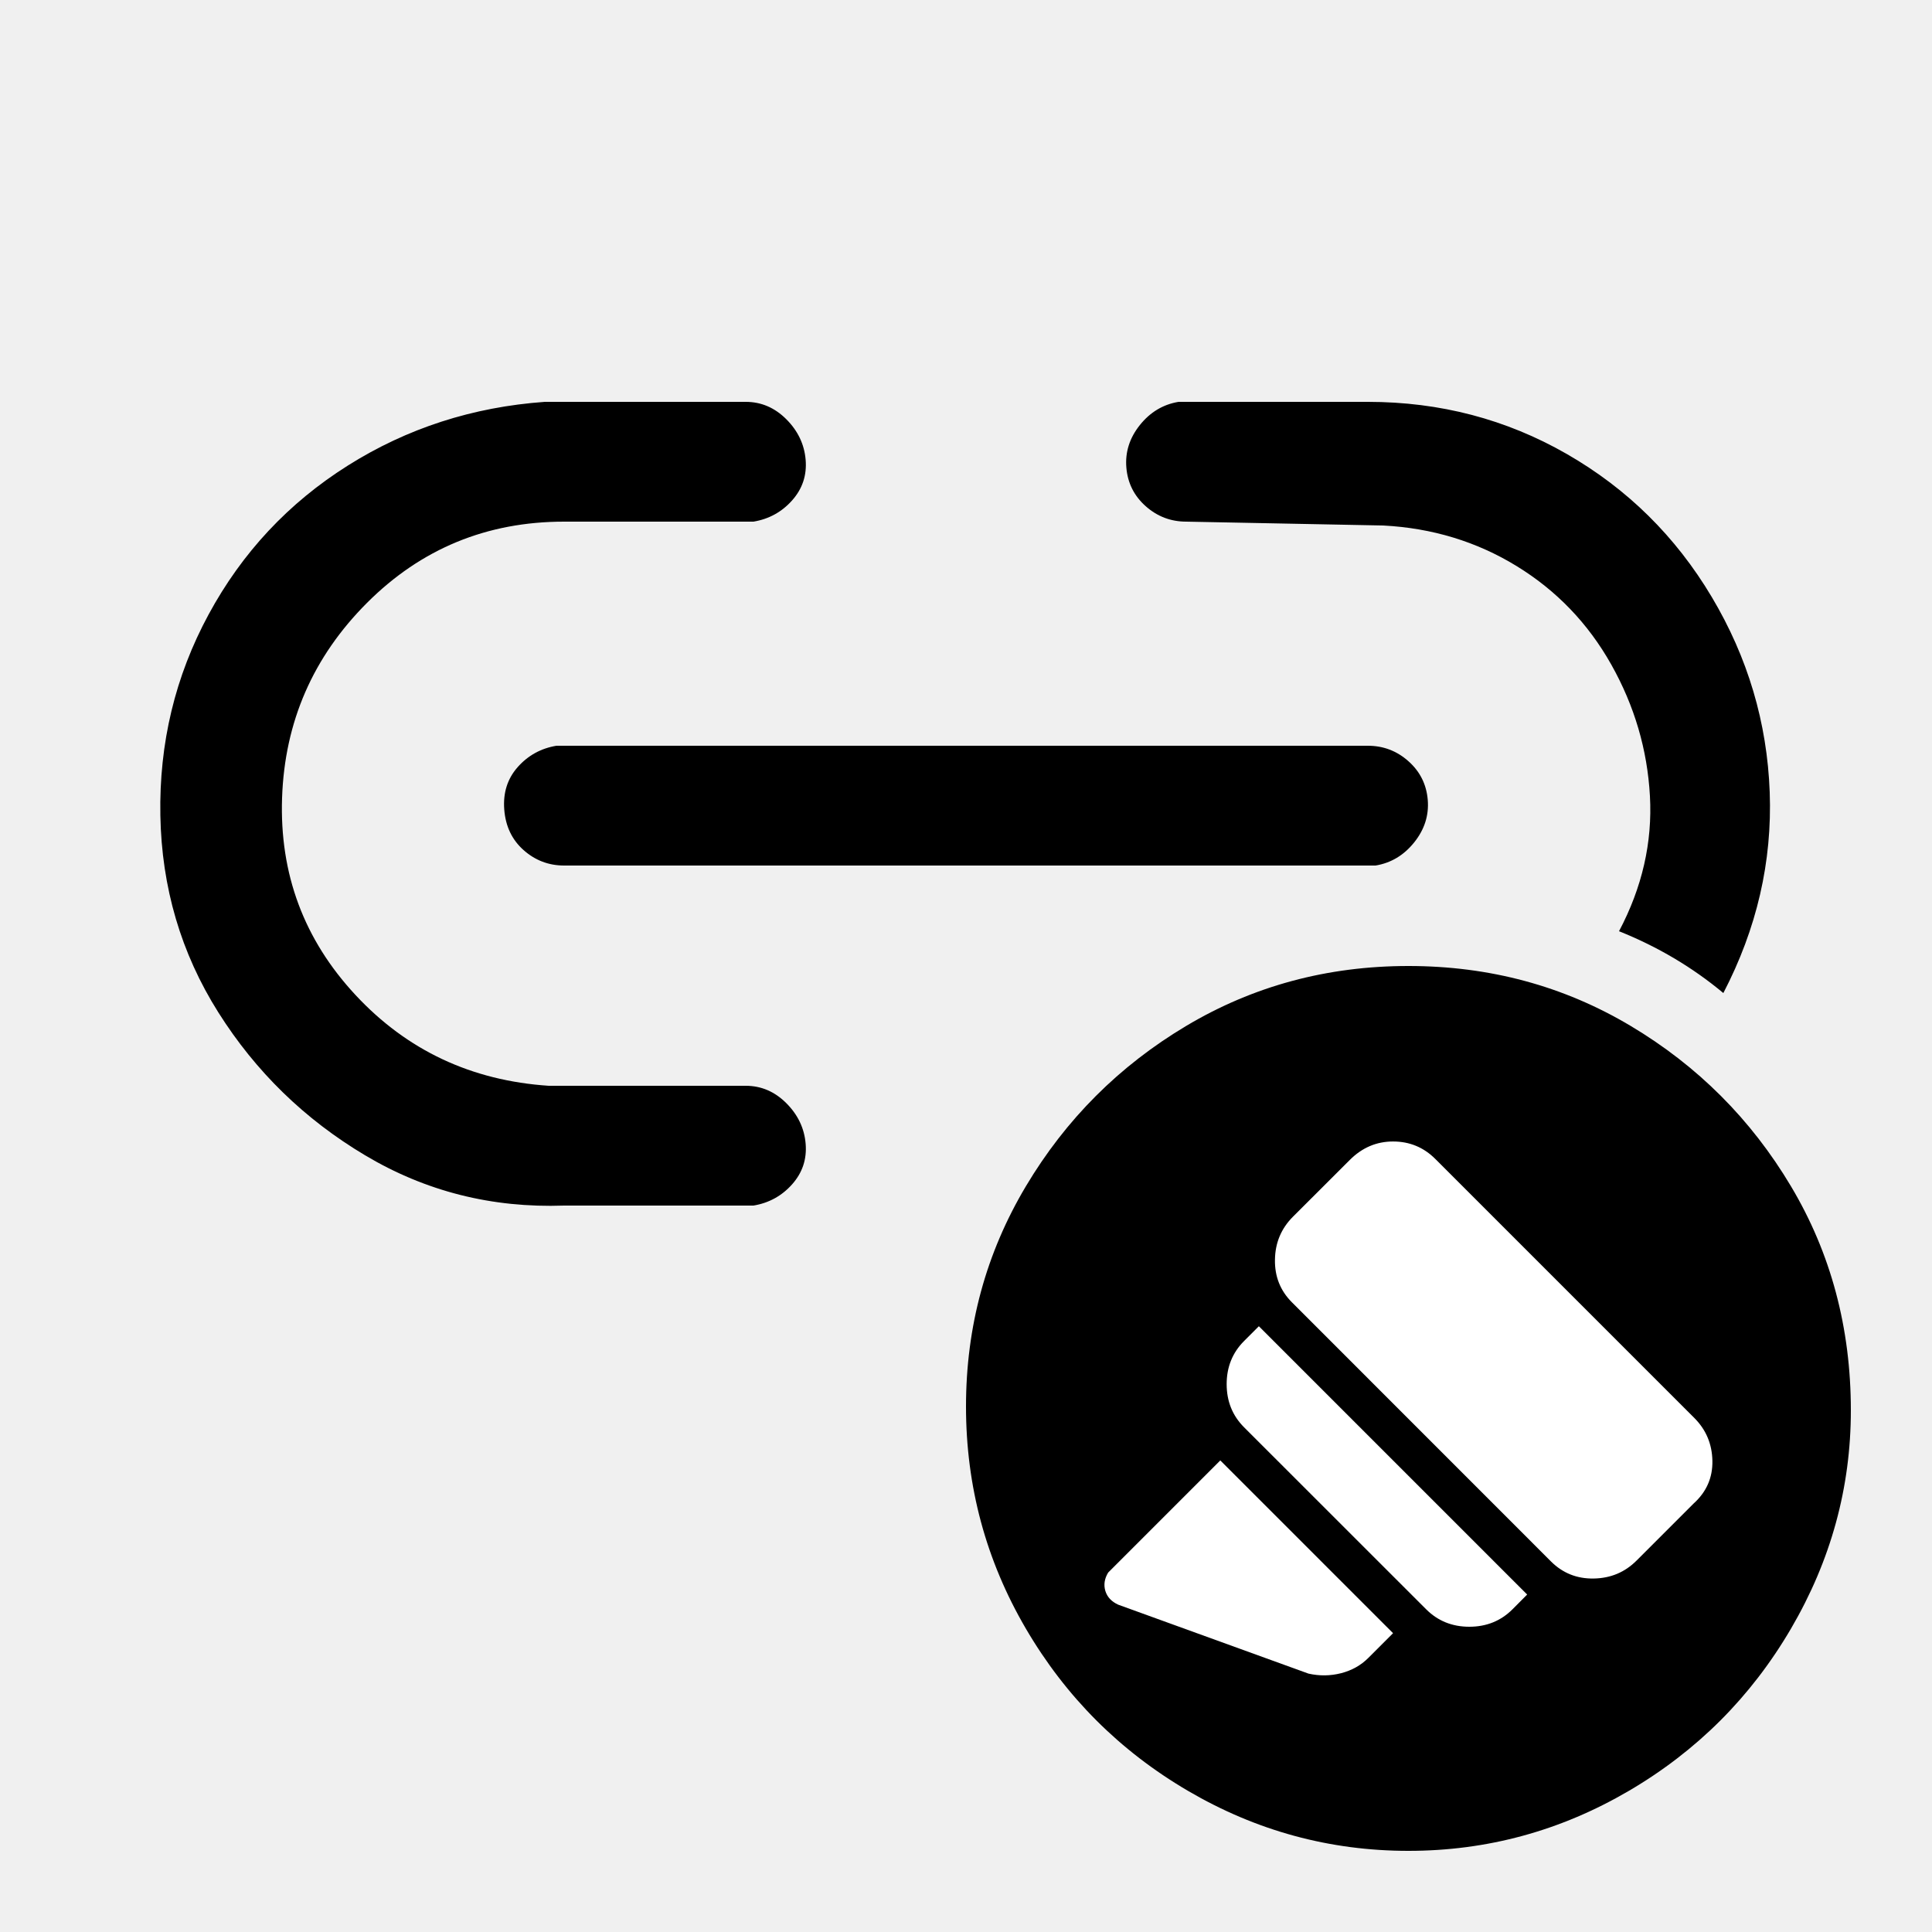
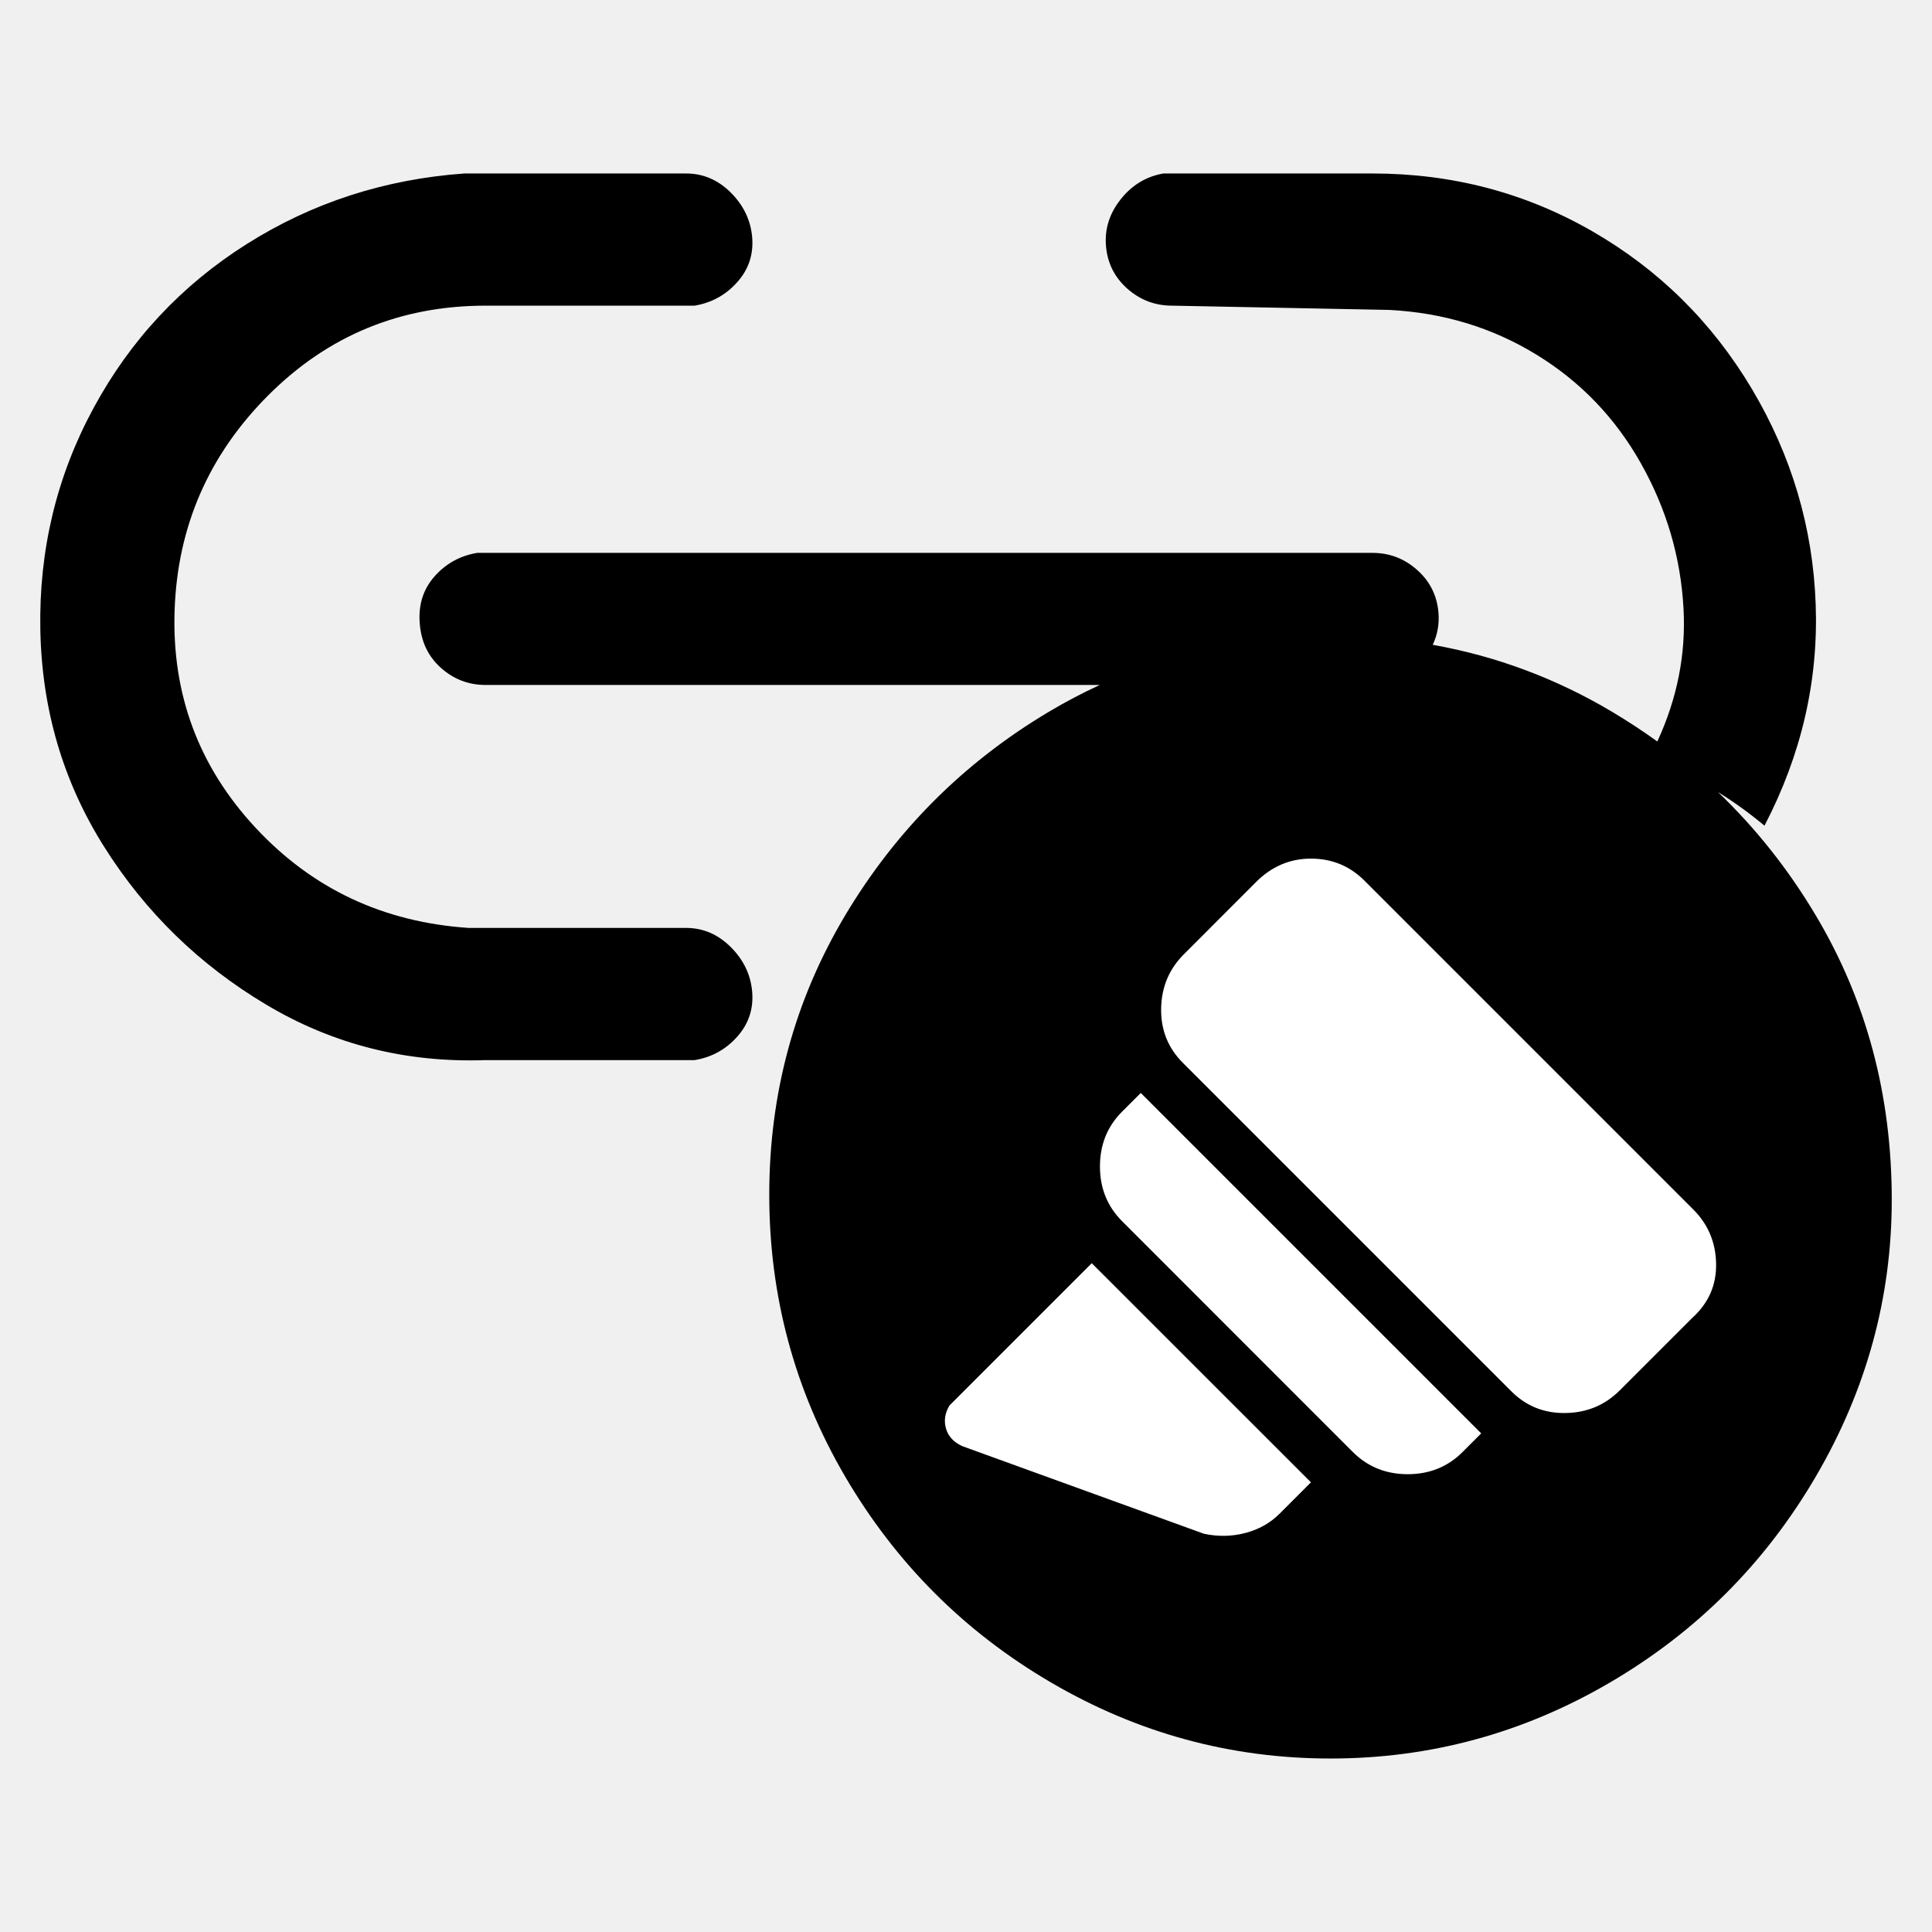
<svg xmlns="http://www.w3.org/2000/svg" width="24" height="24" viewBox="0 0 24 24" data-preserve-overlap="true">
-   <path d="M22.992 17.52 C22.992 18.48 22.744 19.384 22.248 20.232 C21.752 21.08 21.08 21.752 20.232 22.248 Q18.96 22.992 17.496 22.992 C16.52 22.992 15.608 22.744 14.76 22.248 C13.912 21.752 13.24 21.08 12.744 20.232 Q12 18.96 12 17.472 Q12 15.984 12.744 14.736 C13.24 13.904 13.904 13.24 14.736 12.744 Q15.984 12 17.496 12 Q19.008 12 20.256 12.744 C21.088 13.24 21.752 13.904 22.248 14.736 Q22.992 15.984 22.992 17.52 Z        M9.264 4.992 C9.456 4.992 9.624 5.064 9.768 5.208 C9.912 5.352 9.992 5.52 10.008 5.712 C10.024 5.904 9.968 6.072 9.84 6.216 C9.712 6.36 9.552 6.448 9.36 6.48 H7.008 Q5.568 6.48 4.56 7.488 Q3.552 8.496 3.504 9.912 Q3.456 11.328 4.416 12.36 C5.056 13.048 5.856 13.424 6.816 13.488 H9.264 C9.456 13.488 9.624 13.56 9.768 13.704 C9.912 13.848 9.992 14.016 10.008 14.208 C10.024 14.4 9.968 14.568 9.84 14.712 C9.712 14.856 9.552 14.944 9.36 14.976 H7.008 C6.112 15.008 5.288 14.8 4.536 14.352 Q3.408 13.68 2.712 12.576 C2.248 11.84 2.008 11.024 1.992 10.128 Q1.968 8.784 2.592 7.632 C3.008 6.864 3.584 6.248 4.32 5.784 Q5.424 5.088 6.768 4.992 Z        M16.992 4.992 Q18.336 4.992 19.464 5.64 C20.216 6.072 20.816 6.664 21.264 7.416 C21.712 8.168 21.952 8.976 21.984 9.84 Q22.032 11.136 21.408 12.336 C21.024 12.016 20.592 11.76 20.112 11.568 C20.4 11.024 20.528 10.464 20.496 9.888 C20.464 9.312 20.304 8.768 20.016 8.256 C19.728 7.744 19.336 7.336 18.84 7.032 C18.344 6.728 17.792 6.56 17.184 6.528 L14.736 6.48 C14.544 6.48 14.376 6.416 14.232 6.288 Q14.016 6.096 13.992 5.808 C13.976 5.616 14.032 5.44 14.16 5.28 C14.288 5.12 14.448 5.024 14.64 4.992 Z        M16.992 9.264 C17.184 9.264 17.352 9.328 17.496 9.456 Q17.712 9.648 17.736 9.936 C17.752 10.128 17.696 10.304 17.568 10.464 C17.44 10.624 17.28 10.72 17.088 10.752 H7.008 C6.816 10.752 6.648 10.688 6.504 10.56 C6.36 10.432 6.28 10.264 6.264 10.056 C6.248 9.848 6.304 9.672 6.432 9.528 C6.56 9.384 6.72 9.296 6.912 9.264 Z" />
-   <path fill="white" d="M17.83 14.397 L21.049 17.616 Q21.266 17.834 21.272 18.147 C21.276 18.357 21.198 18.534 21.038 18.678 L20.33 19.386 C20.185 19.531 20.009 19.605 19.799 19.609 C19.59 19.613 19.413 19.542 19.268 19.398 L16.049 16.178 Q15.832 15.961 15.838 15.647 C15.841 15.438 15.916 15.261 16.06 15.116 L16.768 14.409 Q16.997 14.18 17.305 14.18 Q17.613 14.18 17.83 14.397 Z        M15.159 18.142 L17.305 20.288 L16.997 20.596 Q16.86 20.733 16.66 20.785 C16.526 20.819 16.391 20.821 16.254 20.79 L13.891 19.934 Q13.766 19.877 13.731 19.763 Q13.697 19.649 13.766 19.535 Z        M15.455 16.658 L15.638 16.475 L18.971 19.808 L18.789 19.991 Q18.572 20.208 18.252 20.208 Q17.933 20.208 17.716 19.991 L15.455 17.731 Q15.238 17.514 15.238 17.194 Q15.238 16.875 15.455 16.658 Z" />
+   <path d="M17.048 2.155 Q18.531 2.155 19.775 2.87 C20.605 3.347 21.266 4 21.761 4.829 C22.255 5.659 22.52 6.55 22.555 7.503 Q22.608 8.933 21.919 10.257 C21.736 10.104 21.544 9.965 21.341 9.839 C21.809 10.287 22.214 10.797 22.556 11.371 Q23.5 12.954 23.5 14.903 C23.5 16.121 23.185 17.268 22.556 18.343 C21.927 19.419 21.074 20.272 19.999 20.901 Q18.385 21.845 16.528 21.845 Q14.671 21.845 13.057 20.901 C11.981 20.272 11.129 19.419 10.499 18.343 Q9.556 16.73 9.556 14.842 Q9.556 12.954 10.499 11.371 C11.129 10.316 11.971 9.473 13.026 8.844 Q13.338 8.658 13.662 8.509 H6.034 C5.822 8.509 5.637 8.439 5.478 8.297 C5.319 8.156 5.231 7.971 5.214 7.742 C5.196 7.512 5.258 7.318 5.399 7.159 C5.54 7 5.717 6.903 5.928 6.868 H17.048 C17.26 6.868 17.445 6.938 17.604 7.08 Q17.842 7.291 17.869 7.609 C17.881 7.751 17.857 7.884 17.798 8.01 Q18.986 8.222 20.029 8.844 C20.223 8.96 20.409 9.082 20.588 9.211 C20.836 8.674 20.945 8.122 20.913 7.556 C20.878 6.921 20.702 6.321 20.384 5.756 C20.066 5.191 19.634 4.741 19.087 4.406 C18.539 4.07 17.93 3.885 17.26 3.85 L14.559 3.797 C14.348 3.797 14.162 3.726 14.003 3.585 Q13.765 3.373 13.739 3.055 C13.721 2.844 13.783 2.649 13.924 2.473 C14.065 2.296 14.242 2.191 14.453 2.155 Z        M8.523 2.155 C8.735 2.155 8.92 2.235 9.079 2.393 C9.238 2.552 9.326 2.738 9.344 2.949 C9.361 3.161 9.3 3.347 9.158 3.505 C9.017 3.664 8.841 3.761 8.629 3.797 H6.034 Q4.446 3.797 3.334 4.909 Q2.222 6.021 2.169 7.583 Q2.116 9.145 3.175 10.283 Q4.234 11.421 5.822 11.527 H8.523 C8.735 11.527 8.92 11.607 9.079 11.766 C9.238 11.925 9.326 12.11 9.344 12.322 C9.361 12.534 9.3 12.719 9.158 12.878 C9.017 13.037 8.841 13.134 8.629 13.169 H6.034 C5.046 13.204 4.137 12.975 3.307 12.48 Q2.063 11.739 1.295 10.521 C0.783 9.71 0.519 8.809 0.501 7.821 Q0.474 6.338 1.163 5.067 C1.622 4.22 2.257 3.541 3.069 3.029 Q4.287 2.261 5.769 2.155 Z" />
+   <path fill="white" d="M16.951 10.941 L21.035 15.025 Q21.311 15.301 21.318 15.699 C21.323 15.964 21.224 16.189 21.021 16.372 L20.123 17.27 Q19.848 17.546 19.45 17.553 C19.184 17.558 18.96 17.468 18.776 17.285 L14.692 13.201 Q14.417 12.925 14.424 12.527 C14.429 12.262 14.523 12.037 14.707 11.854 L15.604 10.956 Q15.894 10.666 16.285 10.666 Q16.676 10.666 16.951 10.941 Z        M13.562 15.692 L16.285 18.414 L15.894 18.805 Q15.72 18.979 15.467 19.044 C15.298 19.088 15.127 19.09 14.953 19.052 L11.955 17.965 Q11.795 17.893 11.752 17.748 Q11.709 17.603 11.795 17.459 Z        M13.939 13.809 L14.171 13.577 L18.4 17.806 L18.168 18.038 Q17.893 18.313 17.487 18.313 Q17.082 18.313 16.806 18.038 L13.939 15.17 Q13.664 14.895 13.664 14.49 Q13.664 14.084 13.939 13.809 Z" />
</svg>
